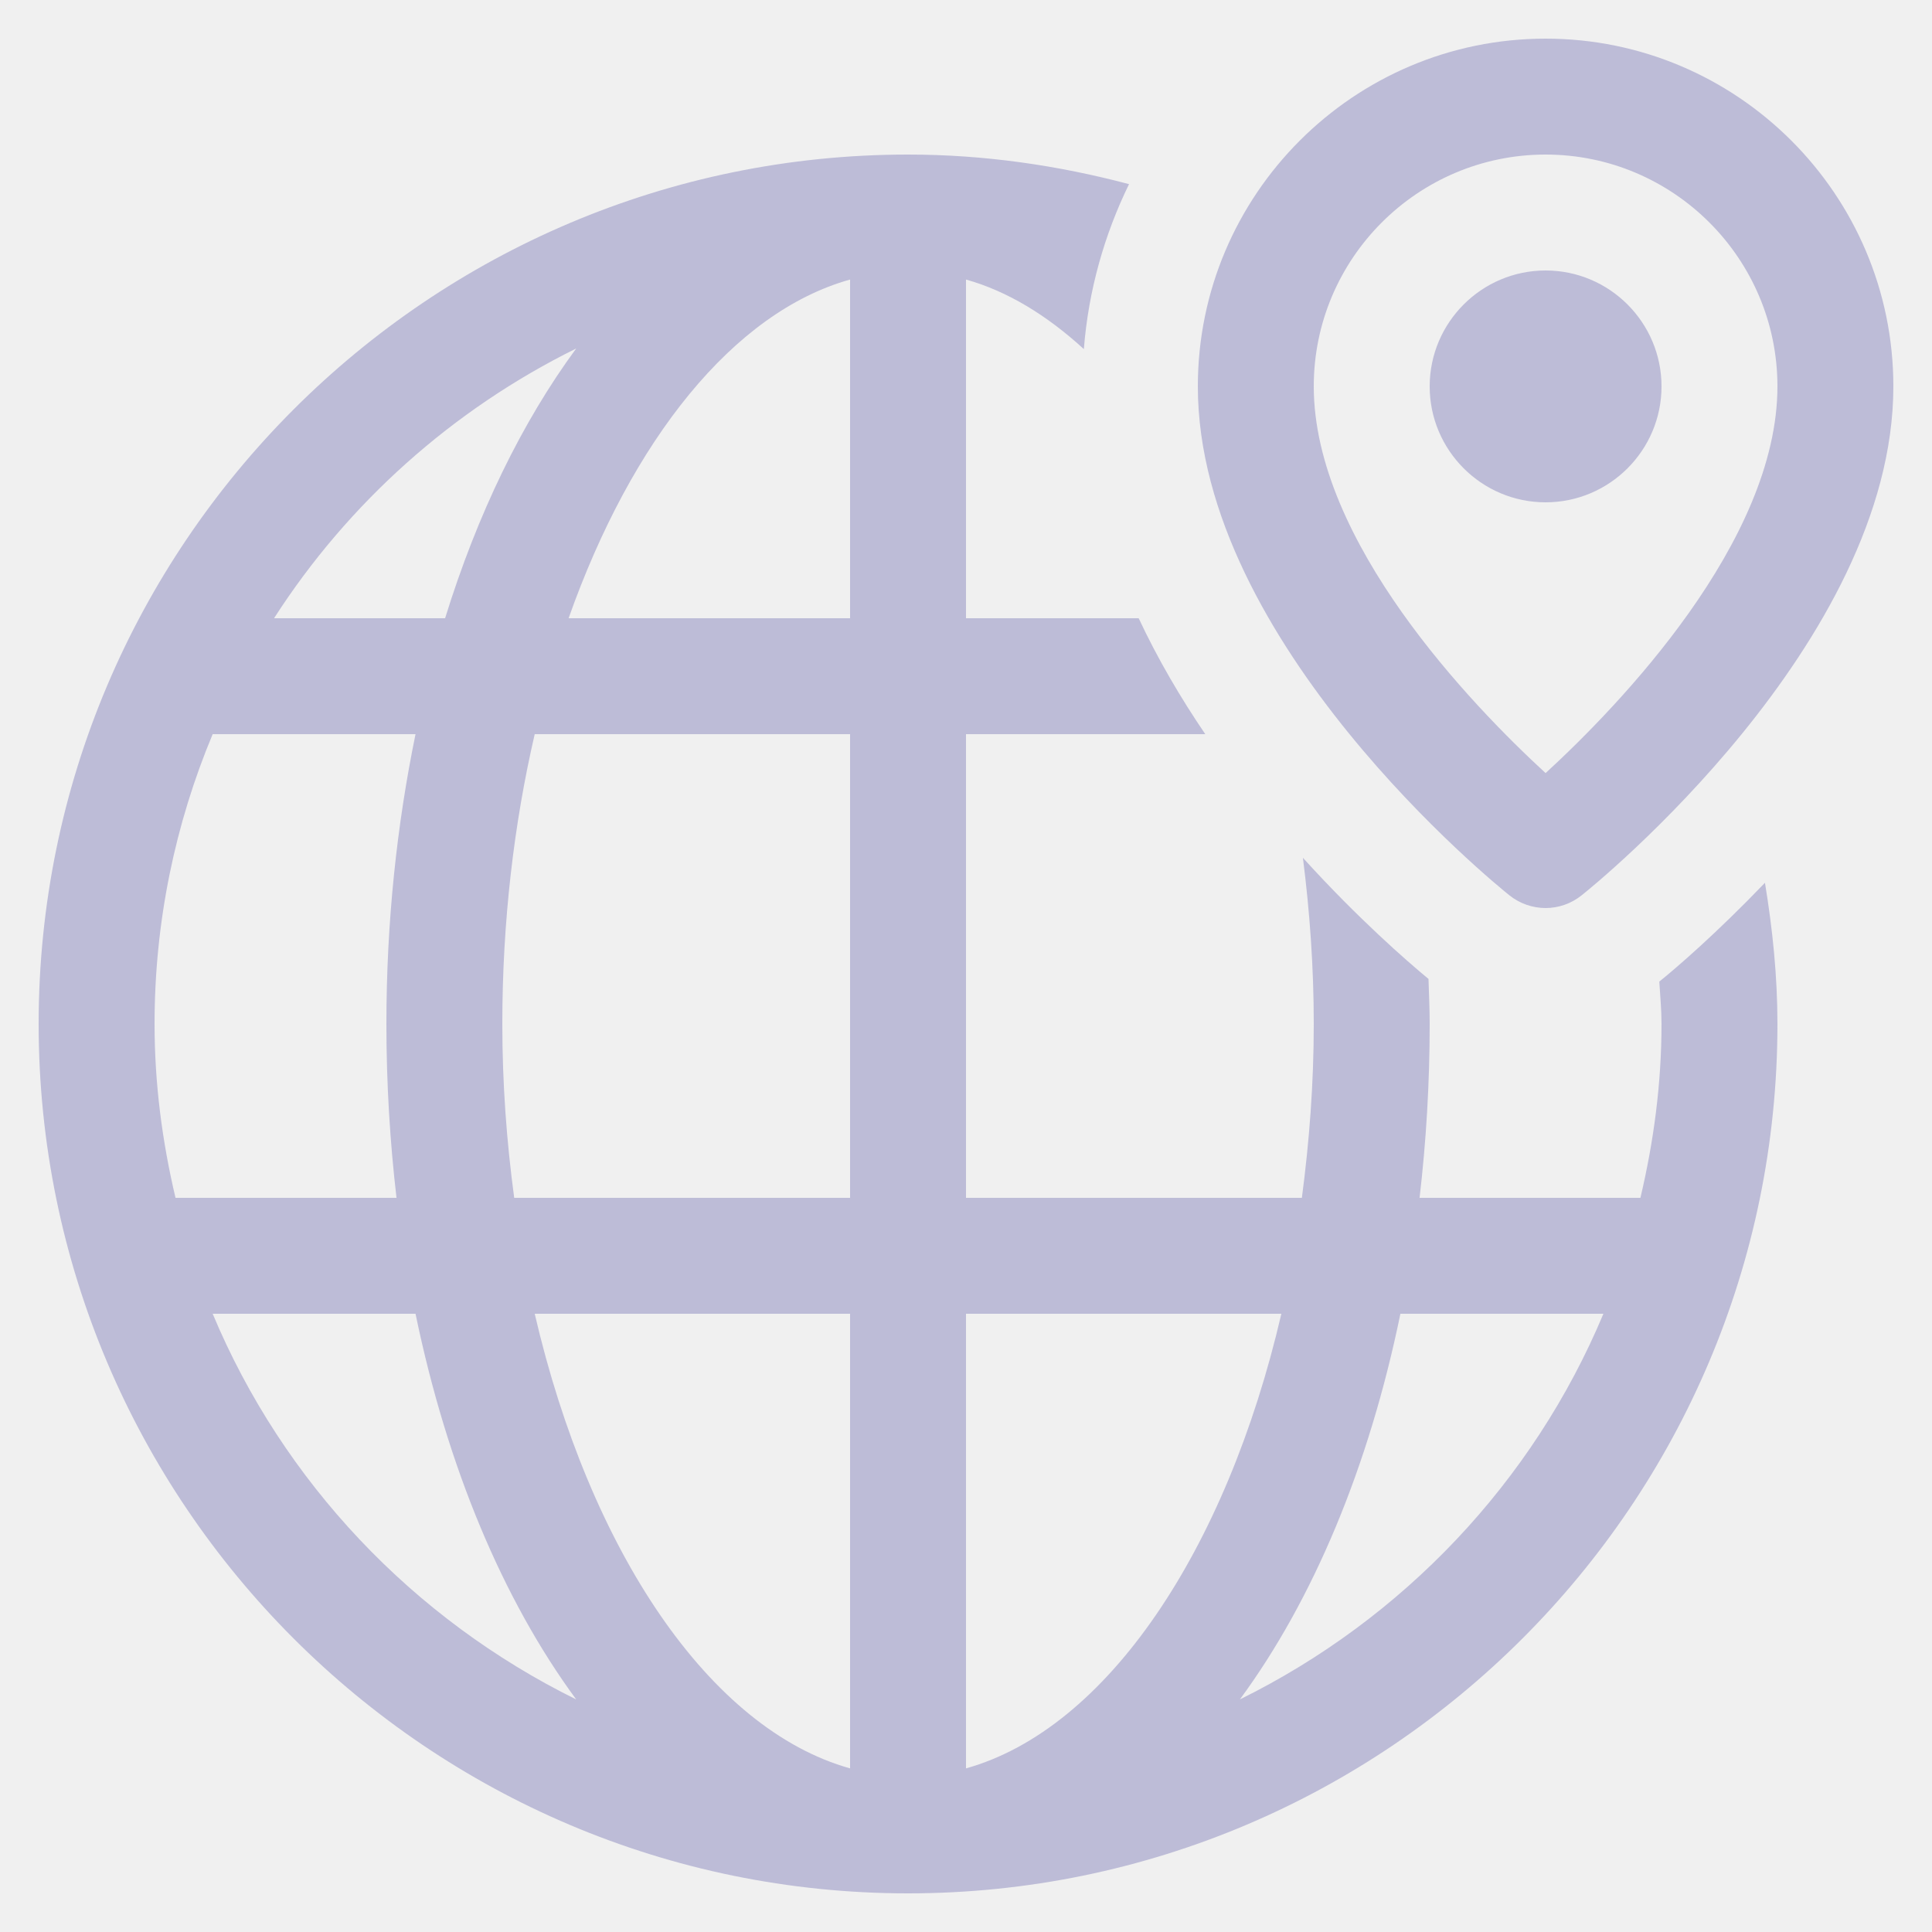
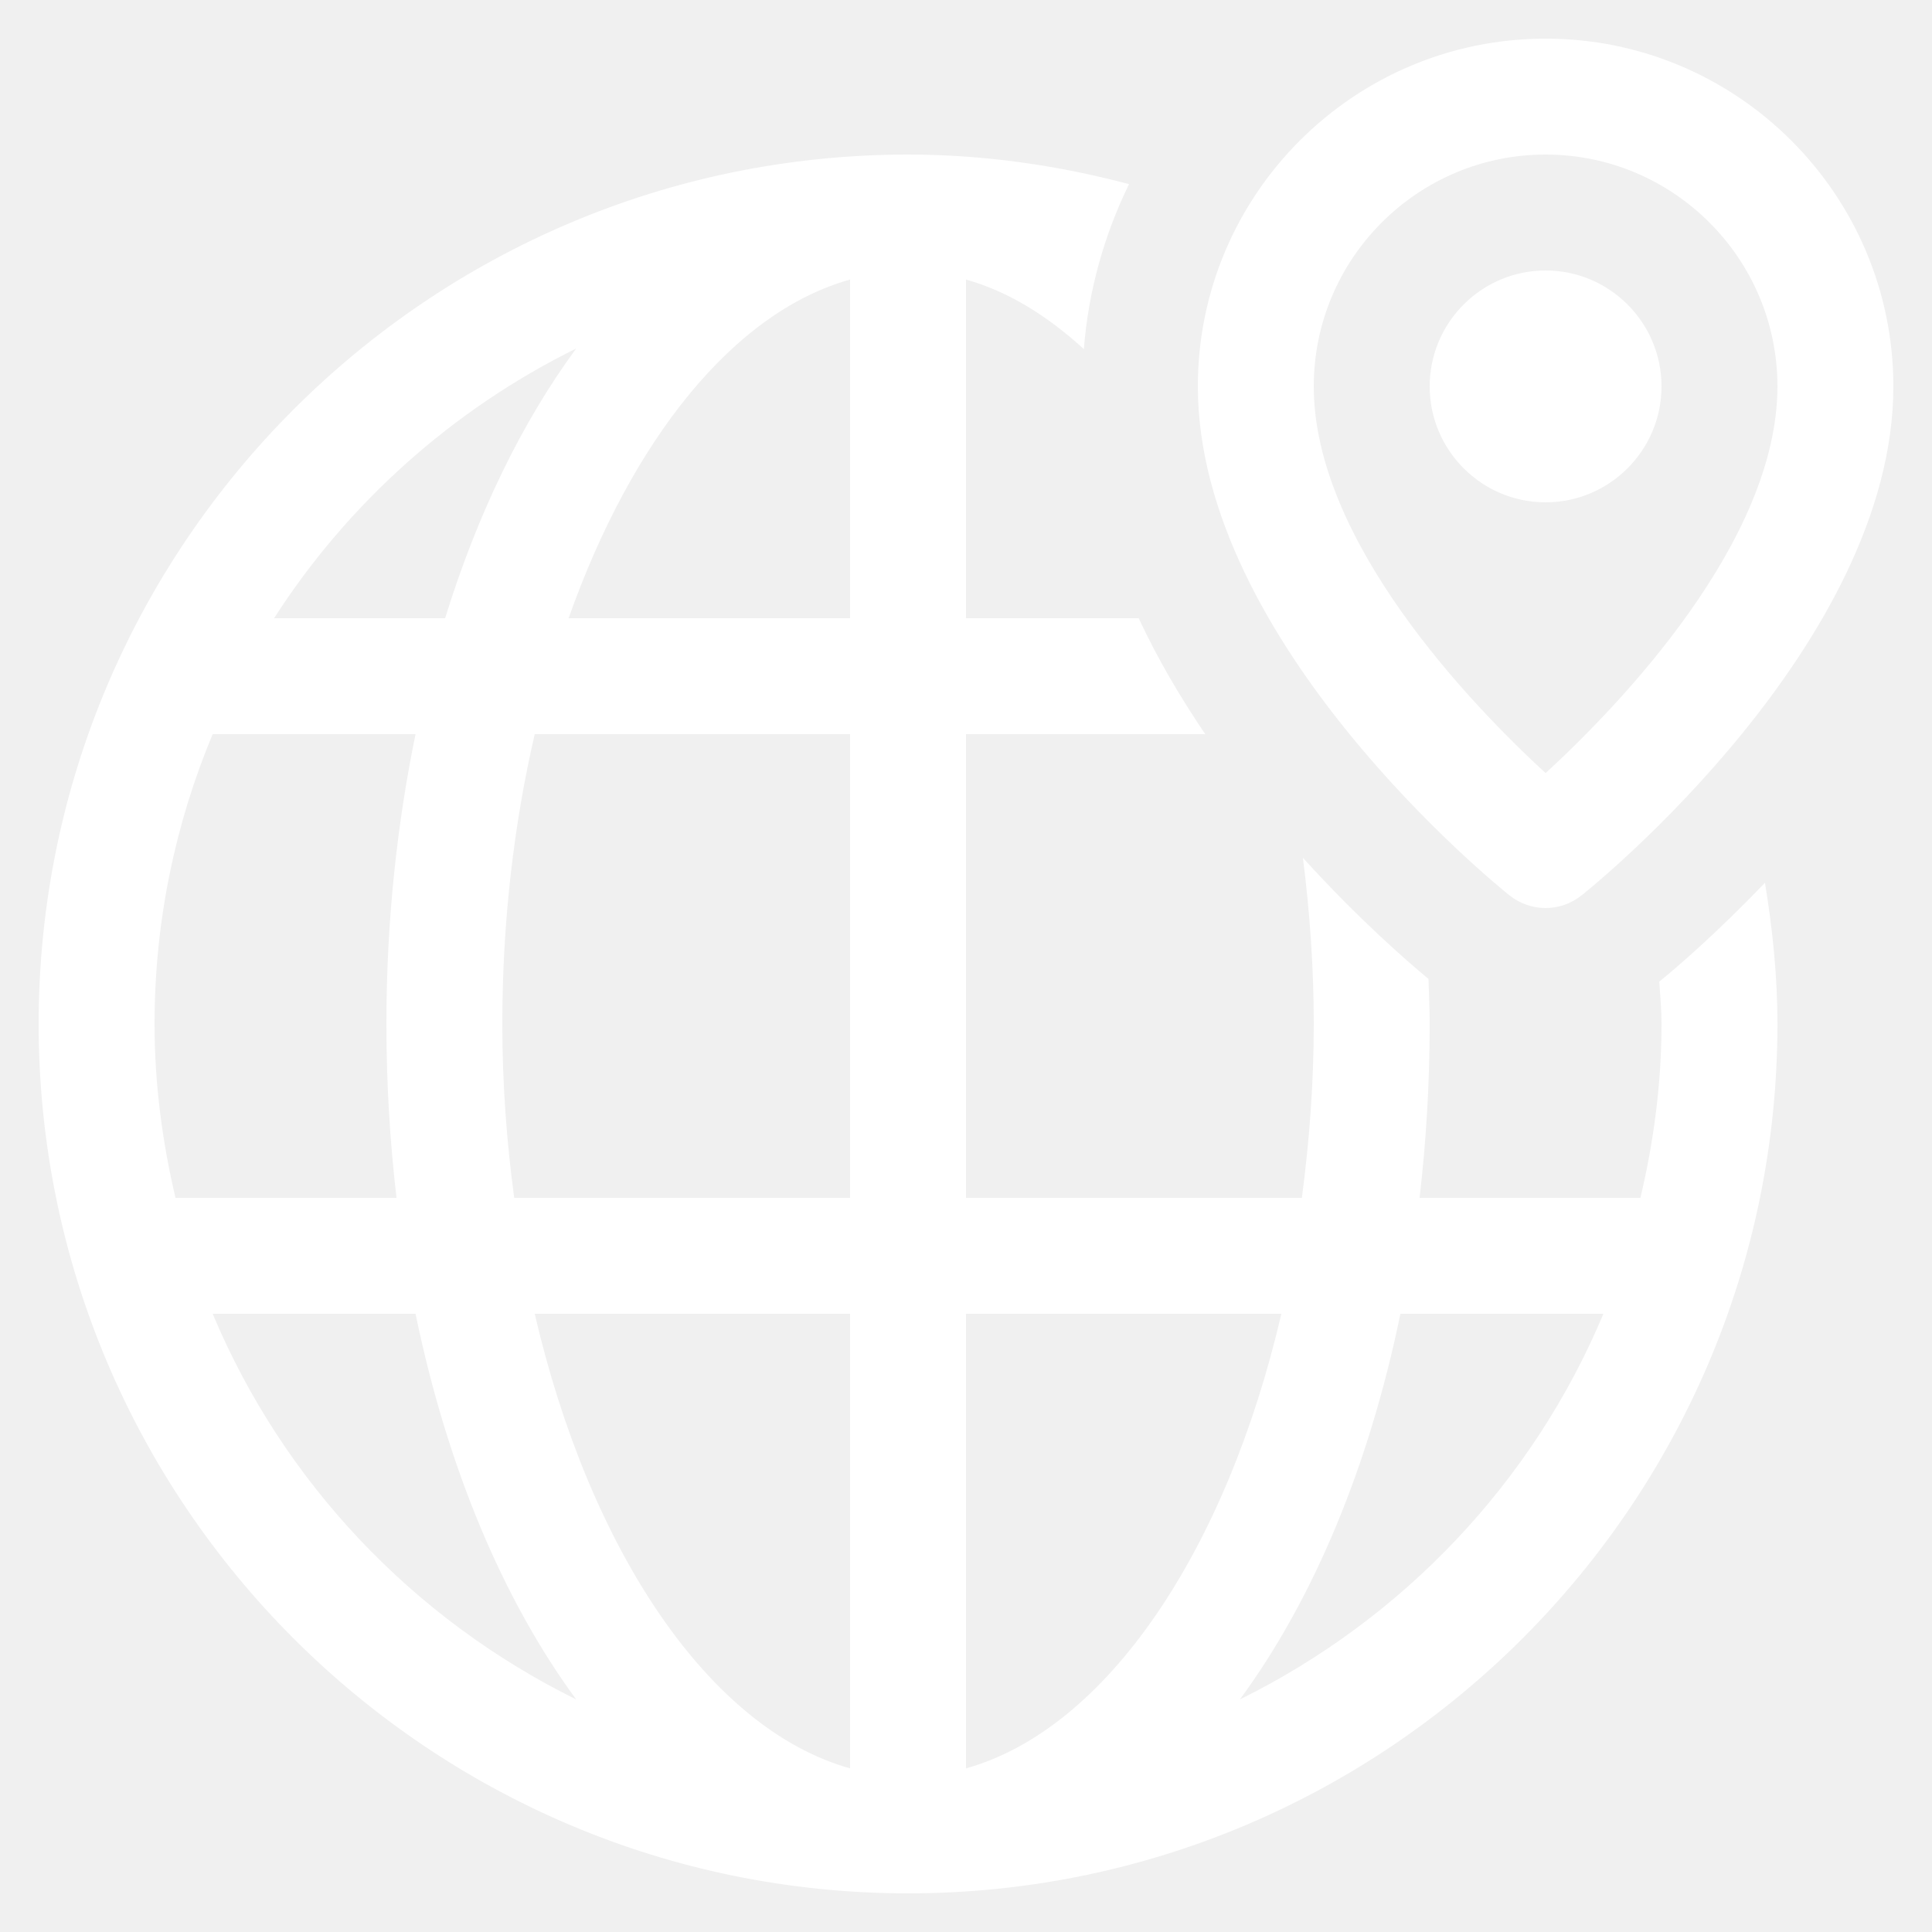
<svg xmlns="http://www.w3.org/2000/svg" width="13" height="13" viewBox="0 0 13 13" fill="none">
  <g clip-path="url(#clip0_1_2223)">
-     <path d="M11.165 6.605C11.171 6.7 11.18 6.794 11.18 6.89C11.18 7.293 11.127 7.684 11.038 8.06H9.552C9.596 7.683 9.62 7.292 9.62 6.89C9.62 6.788 9.615 6.688 9.612 6.587C9.467 6.467 9.137 6.18 8.767 5.772C8.813 6.134 8.84 6.507 8.84 6.89C8.84 7.292 8.81 7.682 8.76 8.06H6.5V4.94H8.11C7.945 4.697 7.791 4.436 7.662 4.16H6.5V1.881C6.779 1.959 7.045 2.122 7.293 2.349C7.324 1.954 7.431 1.579 7.597 1.239C7.121 1.113 6.624 1.04 6.11 1.04C2.884 1.04 0.26 3.664 0.26 6.89C0.26 10.116 2.884 12.74 6.11 12.74C9.336 12.74 11.96 10.116 11.96 6.89C11.96 6.566 11.927 6.25 11.876 5.94C11.549 6.281 11.277 6.515 11.165 6.605ZM3.877 2.345C3.513 2.84 3.213 3.456 2.995 4.16H1.844C2.342 3.385 3.045 2.756 3.877 2.345ZM1.04 6.89C1.04 6.199 1.18 5.541 1.431 4.94H2.796C2.671 5.548 2.6 6.202 2.6 6.89C2.6 7.292 2.624 7.683 2.668 8.06H1.181C1.092 7.684 1.04 7.293 1.04 6.89ZM1.431 8.84H2.796C3.009 9.871 3.384 10.765 3.877 11.435C2.78 10.894 1.905 9.973 1.431 8.84ZM5.72 11.899C4.775 11.635 3.969 10.437 3.598 8.84H5.72V11.899ZM5.72 8.06H3.46C3.409 7.682 3.38 7.292 3.38 6.89C3.38 6.203 3.458 5.544 3.598 4.94H5.72V8.06ZM5.72 4.16H3.826C4.25 2.961 4.936 2.1 5.72 1.881V4.16ZM6.5 11.899V8.84H8.622C8.251 10.437 7.445 11.635 6.5 11.899ZM8.343 11.435C8.836 10.765 9.211 9.871 9.423 8.84H10.789C10.315 9.973 9.439 10.894 8.343 11.435ZM10.4 6.11C10.314 6.11 10.227 6.081 10.156 6.024C10.071 5.956 8.06 4.328 8.06 2.6C8.06 1.31 9.109 0.26 10.4 0.26C11.69 0.26 12.74 1.31 12.74 2.6C12.74 4.328 10.729 5.956 10.643 6.024C10.572 6.081 10.486 6.11 10.4 6.11ZM10.4 1.04C9.539 1.04 8.84 1.74 8.84 2.6C8.84 3.645 9.907 4.749 10.4 5.202C10.893 4.749 11.96 3.645 11.96 2.6C11.96 1.74 11.26 1.04 10.4 1.04ZM10.4 3.38C9.97 3.38 9.62 3.03 9.62 2.6C9.62 2.17 9.97 1.82 10.4 1.82C10.83 1.82 11.18 2.17 11.18 2.6C11.18 3.03 10.83 3.38 10.4 3.38Z" fill="#BDBCD7" />
+     <path d="M11.165 6.605C11.171 6.7 11.18 6.794 11.18 6.89C11.18 7.293 11.127 7.684 11.038 8.06H9.552C9.596 7.683 9.62 7.292 9.62 6.89C9.62 6.788 9.615 6.688 9.612 6.587C9.467 6.467 9.137 6.18 8.767 5.772C8.813 6.134 8.84 6.507 8.84 6.89C8.84 7.292 8.81 7.682 8.76 8.06H6.5V4.94H8.11C7.945 4.697 7.791 4.436 7.662 4.16H6.5V1.881C6.779 1.959 7.045 2.122 7.293 2.349C7.324 1.954 7.431 1.579 7.597 1.239C7.121 1.113 6.624 1.04 6.11 1.04C2.884 1.04 0.26 3.664 0.26 6.89C0.26 10.116 2.884 12.74 6.11 12.74C9.336 12.74 11.96 10.116 11.96 6.89C11.96 6.566 11.927 6.25 11.876 5.94C11.549 6.281 11.277 6.515 11.165 6.605ZM3.877 2.345C3.513 2.84 3.213 3.456 2.995 4.16H1.844C2.342 3.385 3.045 2.756 3.877 2.345ZM1.04 6.89C1.04 6.199 1.18 5.541 1.431 4.94H2.796C2.671 5.548 2.6 6.202 2.6 6.89C2.6 7.292 2.624 7.683 2.668 8.06H1.181C1.092 7.684 1.04 7.293 1.04 6.89ZM1.431 8.84H2.796C3.009 9.871 3.384 10.765 3.877 11.435C2.78 10.894 1.905 9.973 1.431 8.84ZM5.72 11.899C4.775 11.635 3.969 10.437 3.598 8.84H5.72V11.899ZM5.72 8.06H3.46C3.409 7.682 3.38 7.292 3.38 6.89C3.38 6.203 3.458 5.544 3.598 4.94H5.72V8.06ZM5.72 4.16H3.826C4.25 2.961 4.936 2.1 5.72 1.881V4.16ZM6.5 11.899V8.84H8.622C8.251 10.437 7.445 11.635 6.5 11.899ZM8.343 11.435C8.836 10.765 9.211 9.871 9.423 8.84H10.789C10.315 9.973 9.439 10.894 8.343 11.435ZM10.4 6.11C10.314 6.11 10.227 6.081 10.156 6.024C10.071 5.956 8.06 4.328 8.06 2.6C8.06 1.31 9.109 0.26 10.4 0.26C11.69 0.26 12.74 1.31 12.74 2.6C12.74 4.328 10.729 5.956 10.643 6.024C10.572 6.081 10.486 6.11 10.4 6.11ZM10.4 1.04C9.539 1.04 8.84 1.74 8.84 2.6C8.84 3.645 9.907 4.749 10.4 5.202C10.893 4.749 11.96 3.645 11.96 2.6C11.96 1.74 11.26 1.04 10.4 1.04ZM10.4 3.38C9.97 3.38 9.62 3.03 9.62 2.6C9.62 2.17 9.97 1.82 10.4 1.82C10.83 1.82 11.18 2.17 11.18 2.6C11.18 3.03 10.83 3.38 10.4 3.38Z" fill="#ffffff" />
  </g>
  <defs>
    <clipPath id="clip0_1_2223">
      <rect width="13" height="13" fill="white" />
    </clipPath>
  </defs>
</svg>
